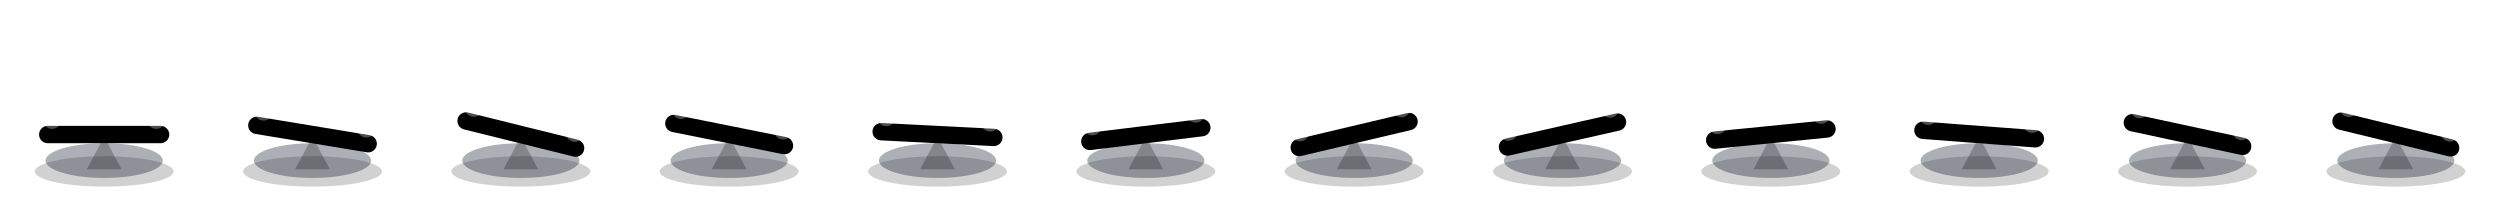
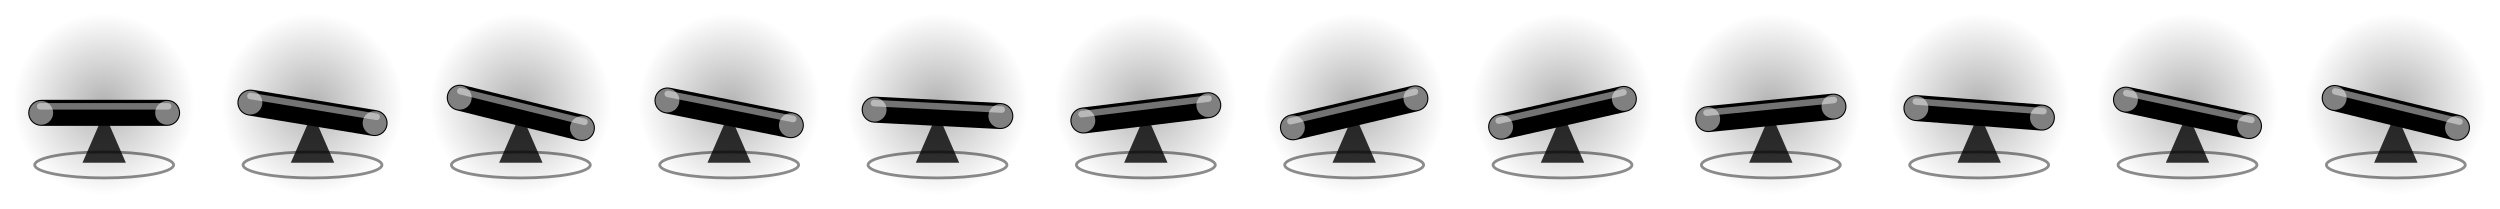
<svg xmlns="http://www.w3.org/2000/svg" width="1152" height="96" viewBox="0 0 1152 96" fill="none">
  <defs>
    <filter id="prop_seesaw-soft-shadow" x="-40%" y="-40%" width="180%" height="180%">
      <feGaussianBlur in="SourceAlpha" stdDeviation="1.2" />
      <feOffset dx="0.5" dy="1" result="offsetblur" />
      <feComponentTransfer>
        <feFuncA type="linear" slope="0.26" />
      </feComponentTransfer>
      <feMerge>
        <feMergeNode />
        <feMergeNode in="SourceGraphic" />
      </feMerge>
    </filter>
  </defs>
  <g transform="translate(0 0)">
    <rect x="0" y="0" width="96" height="96" fill="none" />
-     <ellipse cx="48" cy="79" rx="32" ry="7" fill="rgba(0,0,0,0.18)" />
-     <ellipse cx="48" cy="74" rx="27" ry="8" fill="rgba(15,23,42,0.34)" />
-     <path d="M 48 63 L 40 78 L 56 78 Z" fill="rgba(0,0,0,0.24)" />
-     <g transform="translate(48 62) rotate(0)">
-       <rect x="-30" y="-4" width="60" height="8" rx="4" fill="currentColor" />
-       <circle cx="-24" cy="-6.8" r="4.2" fill="rgba(255,255,255,0.3)" />
-       <circle cx="24" cy="-6.8" r="4.2" fill="rgba(255,255,255,0.3)" />
+     <radialGradient id="prop_seesaw-glow-0" cx="50%" cy="50%" r="50%">
+       <stop offset="0" stop-color="currentColor" stop-opacity="0.3" />
+       <stop offset="1" stop-color="currentColor" stop-opacity="0" />
+     </radialGradient>
+     <circle cx="48" cy="48" r="42" fill="url(#prop_seesaw-glow-0)" />
+     <ellipse cx="48" cy="76" rx="32" ry="6" fill="none" stroke="currentColor" stroke-width="1.3" opacity="0.45" />
+     <path d="M 38 75 L 48 52 L 58 75 Z" fill="currentColor" opacity="0.8" />
+     <g transform="translate(48 52) rotate(0)">
+       <rect x="-35" y="-6" width="70" height="12" rx="6" fill="currentColor" />
+       <rect x="-31" y="-4.5" width="62" height="3" rx="1.5" fill="rgba(255,255,255,0.45)" />
+       <circle cx="-29" cy="0" r="5.5" fill="rgba(255,255,255,0.5)" />
+       <circle cx="29" cy="0" r="5.5" fill="rgba(255,255,255,0.5)" />
    </g>
  </g>
  <g transform="translate(96 0)">
    <rect x="0" y="0" width="96" height="96" fill="none" />
-     <ellipse cx="48" cy="79" rx="32" ry="7" fill="rgba(0,0,0,0.18)" />
-     <ellipse cx="48" cy="74" rx="27" ry="8" fill="rgba(15,23,42,0.34)" />
-     <path d="M 48 63 L 40 78 L 56 78 Z" fill="rgba(0,0,0,0.24)" />
-     <g transform="translate(48 62) rotate(9.37)">
-       <rect x="-30" y="-4" width="60" height="8" rx="4" fill="currentColor" />
-       <circle cx="-24" cy="-6.8" r="4.2" fill="rgba(255,255,255,0.3)" />
-       <circle cx="24" cy="-6.8" r="4.2" fill="rgba(255,255,255,0.3)" />
+     <radialGradient id="prop_seesaw-glow-1" cx="50%" cy="50%" r="50%">
+       <stop offset="0" stop-color="currentColor" stop-opacity="0.3" />
+       <stop offset="1" stop-color="currentColor" stop-opacity="0" />
+     </radialGradient>
+     <circle cx="48" cy="48" r="42" fill="url(#prop_seesaw-glow-1)" />
+     <ellipse cx="48" cy="76" rx="32" ry="6" fill="none" stroke="currentColor" stroke-width="1.3" opacity="0.45" />
+     <path d="M 38 75 L 48 52 L 58 75 Z" fill="currentColor" opacity="0.8" />
+     <g transform="translate(48 52) rotate(9.37)">
+       <rect x="-35" y="-6" width="70" height="12" rx="6" fill="currentColor" />
+       <rect x="-31" y="-4.5" width="62" height="3" rx="1.5" fill="rgba(255,255,255,0.45)" />
+       <circle cx="-29" cy="0" r="5.5" fill="rgba(255,255,255,0.5)" />
+       <circle cx="29" cy="0" r="5.5" fill="rgba(255,255,255,0.5)" />
    </g>
  </g>
  <g transform="translate(192 0)">
    <rect x="0" y="0" width="96" height="96" fill="none" />
-     <ellipse cx="48" cy="79" rx="32" ry="7" fill="rgba(0,0,0,0.18)" />
-     <ellipse cx="48" cy="74" rx="27" ry="8" fill="rgba(15,23,42,0.34)" />
-     <path d="M 48 63 L 40 78 L 56 78 Z" fill="rgba(0,0,0,0.24)" />
-     <g transform="translate(48 62) rotate(13.92)">
-       <rect x="-30" y="-4" width="60" height="8" rx="4" fill="currentColor" />
-       <circle cx="-24" cy="-6.8" r="4.2" fill="rgba(255,255,255,0.3)" />
-       <circle cx="24" cy="-6.8" r="4.2" fill="rgba(255,255,255,0.3)" />
+     <radialGradient id="prop_seesaw-glow-2" cx="50%" cy="50%" r="50%">
+       <stop offset="0" stop-color="currentColor" stop-opacity="0.3" />
+       <stop offset="1" stop-color="currentColor" stop-opacity="0" />
+     </radialGradient>
+     <circle cx="48" cy="48" r="42" fill="url(#prop_seesaw-glow-2)" />
+     <ellipse cx="48" cy="76" rx="32" ry="6" fill="none" stroke="currentColor" stroke-width="1.3" opacity="0.45" />
+     <path d="M 38 75 L 48 52 L 58 75 Z" fill="currentColor" opacity="0.8" />
+     <g transform="translate(48 52) rotate(13.92)">
+       <rect x="-35" y="-6" width="70" height="12" rx="6" fill="currentColor" />
+       <rect x="-31" y="-4.5" width="62" height="3" rx="1.5" fill="rgba(255,255,255,0.45)" />
+       <circle cx="-29" cy="0" r="5.5" fill="rgba(255,255,255,0.5)" />
+       <circle cx="29" cy="0" r="5.5" fill="rgba(255,255,255,0.5)" />
    </g>
  </g>
  <g transform="translate(288 0)">
    <rect x="0" y="0" width="96" height="96" fill="none" />
-     <ellipse cx="48" cy="79" rx="32" ry="7" fill="rgba(0,0,0,0.18)" />
-     <ellipse cx="48" cy="74" rx="27" ry="8" fill="rgba(15,23,42,0.34)" />
-     <path d="M 48 63 L 40 78 L 56 78 Z" fill="rgba(0,0,0,0.24)" />
-     <g transform="translate(48 62) rotate(11.33)">
-       <rect x="-30" y="-4" width="60" height="8" rx="4" fill="currentColor" />
-       <circle cx="-24" cy="-6.8" r="4.2" fill="rgba(255,255,255,0.3)" />
-       <circle cx="24" cy="-6.8" r="4.2" fill="rgba(255,255,255,0.3)" />
+     <radialGradient id="prop_seesaw-glow-3" cx="50%" cy="50%" r="50%">
+       <stop offset="0" stop-color="currentColor" stop-opacity="0.3" />
+       <stop offset="1" stop-color="currentColor" stop-opacity="0" />
+     </radialGradient>
+     <circle cx="48" cy="48" r="42" fill="url(#prop_seesaw-glow-3)" />
+     <ellipse cx="48" cy="76" rx="32" ry="6" fill="none" stroke="currentColor" stroke-width="1.3" opacity="0.45" />
+     <path d="M 38 75 L 48 52 L 58 75 Z" fill="currentColor" opacity="0.8" />
+     <g transform="translate(48 52) rotate(11.33)">
+       <rect x="-35" y="-6" width="70" height="12" rx="6" fill="currentColor" />
+       <rect x="-31" y="-4.5" width="62" height="3" rx="1.5" fill="rgba(255,255,255,0.45)" />
+       <circle cx="-29" cy="0" r="5.5" fill="rgba(255,255,255,0.5)" />
+       <circle cx="29" cy="0" r="5.5" fill="rgba(255,255,255,0.5)" />
    </g>
  </g>
  <g transform="translate(384 0)">
    <rect x="0" y="0" width="96" height="96" fill="none" />
-     <ellipse cx="48" cy="79" rx="32" ry="7" fill="rgba(0,0,0,0.18)" />
-     <ellipse cx="48" cy="74" rx="27" ry="8" fill="rgba(15,23,42,0.34)" />
-     <path d="M 48 63 L 40 78 L 56 78 Z" fill="rgba(0,0,0,0.24)" />
-     <g transform="translate(48 62) rotate(2.91)">
-       <rect x="-30" y="-4" width="60" height="8" rx="4" fill="currentColor" />
-       <circle cx="-24" cy="-6.8" r="4.2" fill="rgba(255,255,255,0.3)" />
-       <circle cx="24" cy="-6.8" r="4.2" fill="rgba(255,255,255,0.3)" />
+     <radialGradient id="prop_seesaw-glow-4" cx="50%" cy="50%" r="50%">
+       <stop offset="0" stop-color="currentColor" stop-opacity="0.3" />
+       <stop offset="1" stop-color="currentColor" stop-opacity="0" />
+     </radialGradient>
+     <circle cx="48" cy="48" r="42" fill="url(#prop_seesaw-glow-4)" />
+     <ellipse cx="48" cy="76" rx="32" ry="6" fill="none" stroke="currentColor" stroke-width="1.3" opacity="0.45" />
+     <path d="M 38 75 L 48 52 L 58 75 Z" fill="currentColor" opacity="0.8" />
+     <g transform="translate(48 52) rotate(2.91)">
+       <rect x="-35" y="-6" width="70" height="12" rx="6" fill="currentColor" />
+       <rect x="-31" y="-4.5" width="62" height="3" rx="1.5" fill="rgba(255,255,255,0.45)" />
+       <circle cx="-29" cy="0" r="5.5" fill="rgba(255,255,255,0.5)" />
+       <circle cx="29" cy="0" r="5.5" fill="rgba(255,255,255,0.5)" />
    </g>
  </g>
  <g transform="translate(480 0)">
    <rect x="0" y="0" width="96" height="96" fill="none" />
-     <ellipse cx="48" cy="79" rx="32" ry="7" fill="rgba(0,0,0,0.18)" />
-     <ellipse cx="48" cy="74" rx="27" ry="8" fill="rgba(15,23,42,0.34)" />
-     <path d="M 48 63 L 40 78 L 56 78 Z" fill="rgba(0,0,0,0.24)" />
-     <g transform="translate(48 62) rotate(-7)">
-       <rect x="-30" y="-4" width="60" height="8" rx="4" fill="currentColor" />
-       <circle cx="-24" cy="-6.8" r="4.2" fill="rgba(255,255,255,0.3)" />
-       <circle cx="24" cy="-6.8" r="4.2" fill="rgba(255,255,255,0.3)" />
+     <radialGradient id="prop_seesaw-glow-5" cx="50%" cy="50%" r="50%">
+       <stop offset="0" stop-color="currentColor" stop-opacity="0.3" />
+       <stop offset="1" stop-color="currentColor" stop-opacity="0" />
+     </radialGradient>
+     <circle cx="48" cy="48" r="42" fill="url(#prop_seesaw-glow-5)" />
+     <ellipse cx="48" cy="76" rx="32" ry="6" fill="none" stroke="currentColor" stroke-width="1.3" opacity="0.45" />
+     <path d="M 38 75 L 48 52 L 58 75 Z" fill="currentColor" opacity="0.8" />
+     <g transform="translate(48 52) rotate(-7)">
+       <rect x="-35" y="-6" width="70" height="12" rx="6" fill="currentColor" />
+       <rect x="-31" y="-4.5" width="62" height="3" rx="1.5" fill="rgba(255,255,255,0.45)" />
+       <circle cx="-29" cy="0" r="5.5" fill="rgba(255,255,255,0.5)" />
+       <circle cx="29" cy="0" r="5.5" fill="rgba(255,255,255,0.5)" />
    </g>
  </g>
  <g transform="translate(576 0)">
    <rect x="0" y="0" width="96" height="96" fill="none" />
-     <ellipse cx="48" cy="79" rx="32" ry="7" fill="rgba(0,0,0,0.18)" />
-     <ellipse cx="48" cy="74" rx="27" ry="8" fill="rgba(15,23,42,0.34)" />
-     <path d="M 48 63 L 40 78 L 56 78 Z" fill="rgba(0,0,0,0.24)" />
-     <g transform="translate(48 62) rotate(-13.31)">
-       <rect x="-30" y="-4" width="60" height="8" rx="4" fill="currentColor" />
-       <circle cx="-24" cy="-6.8" r="4.2" fill="rgba(255,255,255,0.3)" />
-       <circle cx="24" cy="-6.8" r="4.2" fill="rgba(255,255,255,0.3)" />
+     <radialGradient id="prop_seesaw-glow-6" cx="50%" cy="50%" r="50%">
+       <stop offset="0" stop-color="currentColor" stop-opacity="0.3" />
+       <stop offset="1" stop-color="currentColor" stop-opacity="0" />
+     </radialGradient>
+     <circle cx="48" cy="48" r="42" fill="url(#prop_seesaw-glow-6)" />
+     <ellipse cx="48" cy="76" rx="32" ry="6" fill="none" stroke="currentColor" stroke-width="1.3" opacity="0.45" />
+     <path d="M 38 75 L 48 52 L 58 75 Z" fill="currentColor" opacity="0.8" />
+     <g transform="translate(48 52) rotate(-13.31)">
+       <rect x="-35" y="-6" width="70" height="12" rx="6" fill="currentColor" />
+       <rect x="-31" y="-4.5" width="62" height="3" rx="1.5" fill="rgba(255,255,255,0.45)" />
+       <circle cx="-29" cy="0" r="5.5" fill="rgba(255,255,255,0.5)" />
+       <circle cx="29" cy="0" r="5.5" fill="rgba(255,255,255,0.5)" />
    </g>
  </g>
  <g transform="translate(672 0)">
    <rect x="0" y="0" width="96" height="96" fill="none" />
-     <ellipse cx="48" cy="79" rx="32" ry="7" fill="rgba(0,0,0,0.18)" />
-     <ellipse cx="48" cy="74" rx="27" ry="8" fill="rgba(15,23,42,0.34)" />
-     <path d="M 48 63 L 40 78 L 56 78 Z" fill="rgba(0,0,0,0.24)" />
-     <g transform="translate(48 62) rotate(-12.79)">
-       <rect x="-30" y="-4" width="60" height="8" rx="4" fill="currentColor" />
-       <circle cx="-24" cy="-6.8" r="4.2" fill="rgba(255,255,255,0.3)" />
-       <circle cx="24" cy="-6.8" r="4.2" fill="rgba(255,255,255,0.3)" />
+     <radialGradient id="prop_seesaw-glow-7" cx="50%" cy="50%" r="50%">
+       <stop offset="0" stop-color="currentColor" stop-opacity="0.3" />
+       <stop offset="1" stop-color="currentColor" stop-opacity="0" />
+     </radialGradient>
+     <circle cx="48" cy="48" r="42" fill="url(#prop_seesaw-glow-7)" />
+     <ellipse cx="48" cy="76" rx="32" ry="6" fill="none" stroke="currentColor" stroke-width="1.3" opacity="0.45" />
+     <path d="M 38 75 L 48 52 L 58 75 Z" fill="currentColor" opacity="0.8" />
+     <g transform="translate(48 52) rotate(-12.79)">
+       <rect x="-35" y="-6" width="70" height="12" rx="6" fill="currentColor" />
+       <rect x="-31" y="-4.5" width="62" height="3" rx="1.5" fill="rgba(255,255,255,0.45)" />
+       <circle cx="-29" cy="0" r="5.5" fill="rgba(255,255,255,0.5)" />
+       <circle cx="29" cy="0" r="5.5" fill="rgba(255,255,255,0.5)" />
    </g>
  </g>
  <g transform="translate(768 0)">
    <rect x="0" y="0" width="96" height="96" fill="none" />
-     <ellipse cx="48" cy="79" rx="32" ry="7" fill="rgba(0,0,0,0.18)" />
-     <ellipse cx="48" cy="74" rx="27" ry="8" fill="rgba(15,23,42,0.34)" />
-     <path d="M 48 63 L 40 78 L 56 78 Z" fill="rgba(0,0,0,0.24)" />
-     <g transform="translate(48 62) rotate(-5.69)">
-       <rect x="-30" y="-4" width="60" height="8" rx="4" fill="currentColor" />
-       <circle cx="-24" cy="-6.8" r="4.2" fill="rgba(255,255,255,0.3)" />
-       <circle cx="24" cy="-6.8" r="4.2" fill="rgba(255,255,255,0.3)" />
+     <radialGradient id="prop_seesaw-glow-8" cx="50%" cy="50%" r="50%">
+       <stop offset="0" stop-color="currentColor" stop-opacity="0.3" />
+       <stop offset="1" stop-color="currentColor" stop-opacity="0" />
+     </radialGradient>
+     <circle cx="48" cy="48" r="42" fill="url(#prop_seesaw-glow-8)" />
+     <ellipse cx="48" cy="76" rx="32" ry="6" fill="none" stroke="currentColor" stroke-width="1.3" opacity="0.45" />
+     <path d="M 38 75 L 48 52 L 58 75 Z" fill="currentColor" opacity="0.8" />
+     <g transform="translate(48 52) rotate(-5.69)">
+       <rect x="-35" y="-6" width="70" height="12" rx="6" fill="currentColor" />
+       <rect x="-31" y="-4.5" width="62" height="3" rx="1.5" fill="rgba(255,255,255,0.45)" />
+       <circle cx="-29" cy="0" r="5.5" fill="rgba(255,255,255,0.5)" />
+       <circle cx="29" cy="0" r="5.5" fill="rgba(255,255,255,0.5)" />
    </g>
  </g>
  <g transform="translate(864 0)">
    <rect x="0" y="0" width="96" height="96" fill="none" />
-     <ellipse cx="48" cy="79" rx="32" ry="7" fill="rgba(0,0,0,0.18)" />
-     <ellipse cx="48" cy="74" rx="27" ry="8" fill="rgba(15,23,42,0.34)" />
-     <path d="M 48 63 L 40 78 L 56 78 Z" fill="rgba(0,0,0,0.24)" />
-     <g transform="translate(48 62) rotate(4.33)">
-       <rect x="-30" y="-4" width="60" height="8" rx="4" fill="currentColor" />
-       <circle cx="-24" cy="-6.8" r="4.2" fill="rgba(255,255,255,0.3)" />
-       <circle cx="24" cy="-6.8" r="4.2" fill="rgba(255,255,255,0.3)" />
+     <radialGradient id="prop_seesaw-glow-9" cx="50%" cy="50%" r="50%">
+       <stop offset="0" stop-color="currentColor" stop-opacity="0.3" />
+       <stop offset="1" stop-color="currentColor" stop-opacity="0" />
+     </radialGradient>
+     <circle cx="48" cy="48" r="42" fill="url(#prop_seesaw-glow-9)" />
+     <ellipse cx="48" cy="76" rx="32" ry="6" fill="none" stroke="currentColor" stroke-width="1.3" opacity="0.45" />
+     <path d="M 38 75 L 48 52 L 58 75 Z" fill="currentColor" opacity="0.8" />
+     <g transform="translate(48 52) rotate(4.33)">
+       <rect x="-35" y="-6" width="70" height="12" rx="6" fill="currentColor" />
+       <rect x="-31" y="-4.5" width="62" height="3" rx="1.5" fill="rgba(255,255,255,0.45)" />
+       <circle cx="-29" cy="0" r="5.5" fill="rgba(255,255,255,0.5)" />
+       <circle cx="29" cy="0" r="5.5" fill="rgba(255,255,255,0.5)" />
    </g>
  </g>
  <g transform="translate(960 0)">
    <rect x="0" y="0" width="96" height="96" fill="none" />
-     <ellipse cx="48" cy="79" rx="32" ry="7" fill="rgba(0,0,0,0.18)" />
-     <ellipse cx="48" cy="74" rx="27" ry="8" fill="rgba(15,23,42,0.34)" />
-     <path d="M 48 63 L 40 78 L 56 78 Z" fill="rgba(0,0,0,0.24)" />
-     <g transform="translate(48 62) rotate(12.12)">
-       <rect x="-30" y="-4" width="60" height="8" rx="4" fill="currentColor" />
-       <circle cx="-24" cy="-6.8" r="4.2" fill="rgba(255,255,255,0.3)" />
-       <circle cx="24" cy="-6.8" r="4.2" fill="rgba(255,255,255,0.3)" />
+     <radialGradient id="prop_seesaw-glow-10" cx="50%" cy="50%" r="50%">
+       <stop offset="0" stop-color="currentColor" stop-opacity="0.3" />
+       <stop offset="1" stop-color="currentColor" stop-opacity="0" />
+     </radialGradient>
+     <circle cx="48" cy="48" r="42" fill="url(#prop_seesaw-glow-10)" />
+     <ellipse cx="48" cy="76" rx="32" ry="6" fill="none" stroke="currentColor" stroke-width="1.3" opacity="0.45" />
+     <path d="M 38 75 L 48 52 L 58 75 Z" fill="currentColor" opacity="0.8" />
+     <g transform="translate(48 52) rotate(12.12)">
+       <rect x="-35" y="-6" width="70" height="12" rx="6" fill="currentColor" />
+       <rect x="-31" y="-4.5" width="62" height="3" rx="1.5" fill="rgba(255,255,255,0.45)" />
+       <circle cx="-29" cy="0" r="5.5" fill="rgba(255,255,255,0.5)" />
+       <circle cx="29" cy="0" r="5.5" fill="rgba(255,255,255,0.5)" />
    </g>
  </g>
  <g transform="translate(1056 0)">
    <rect x="0" y="0" width="96" height="96" fill="none" />
-     <ellipse cx="48" cy="79" rx="32" ry="7" fill="rgba(0,0,0,0.18)" />
-     <ellipse cx="48" cy="74" rx="27" ry="8" fill="rgba(15,23,42,0.34)" />
-     <path d="M 48 63 L 40 78 L 56 78 Z" fill="rgba(0,0,0,0.24)" />
-     <g transform="translate(48 62) rotate(13.69)">
-       <rect x="-30" y="-4" width="60" height="8" rx="4" fill="currentColor" />
-       <circle cx="-24" cy="-6.8" r="4.2" fill="rgba(255,255,255,0.3)" />
-       <circle cx="24" cy="-6.8" r="4.2" fill="rgba(255,255,255,0.3)" />
+     <radialGradient id="prop_seesaw-glow-11" cx="50%" cy="50%" r="50%">
+       <stop offset="0" stop-color="currentColor" stop-opacity="0.3" />
+       <stop offset="1" stop-color="currentColor" stop-opacity="0" />
+     </radialGradient>
+     <circle cx="48" cy="48" r="42" fill="url(#prop_seesaw-glow-11)" />
+     <ellipse cx="48" cy="76" rx="32" ry="6" fill="none" stroke="currentColor" stroke-width="1.3" opacity="0.45" />
+     <path d="M 38 75 L 48 52 L 58 75 Z" fill="currentColor" opacity="0.8" />
+     <g transform="translate(48 52) rotate(13.69)">
+       <rect x="-35" y="-6" width="70" height="12" rx="6" fill="currentColor" />
+       <rect x="-31" y="-4.5" width="62" height="3" rx="1.5" fill="rgba(255,255,255,0.45)" />
+       <circle cx="-29" cy="0" r="5.5" fill="rgba(255,255,255,0.5)" />
+       <circle cx="29" cy="0" r="5.5" fill="rgba(255,255,255,0.5)" />
    </g>
  </g>
</svg>
